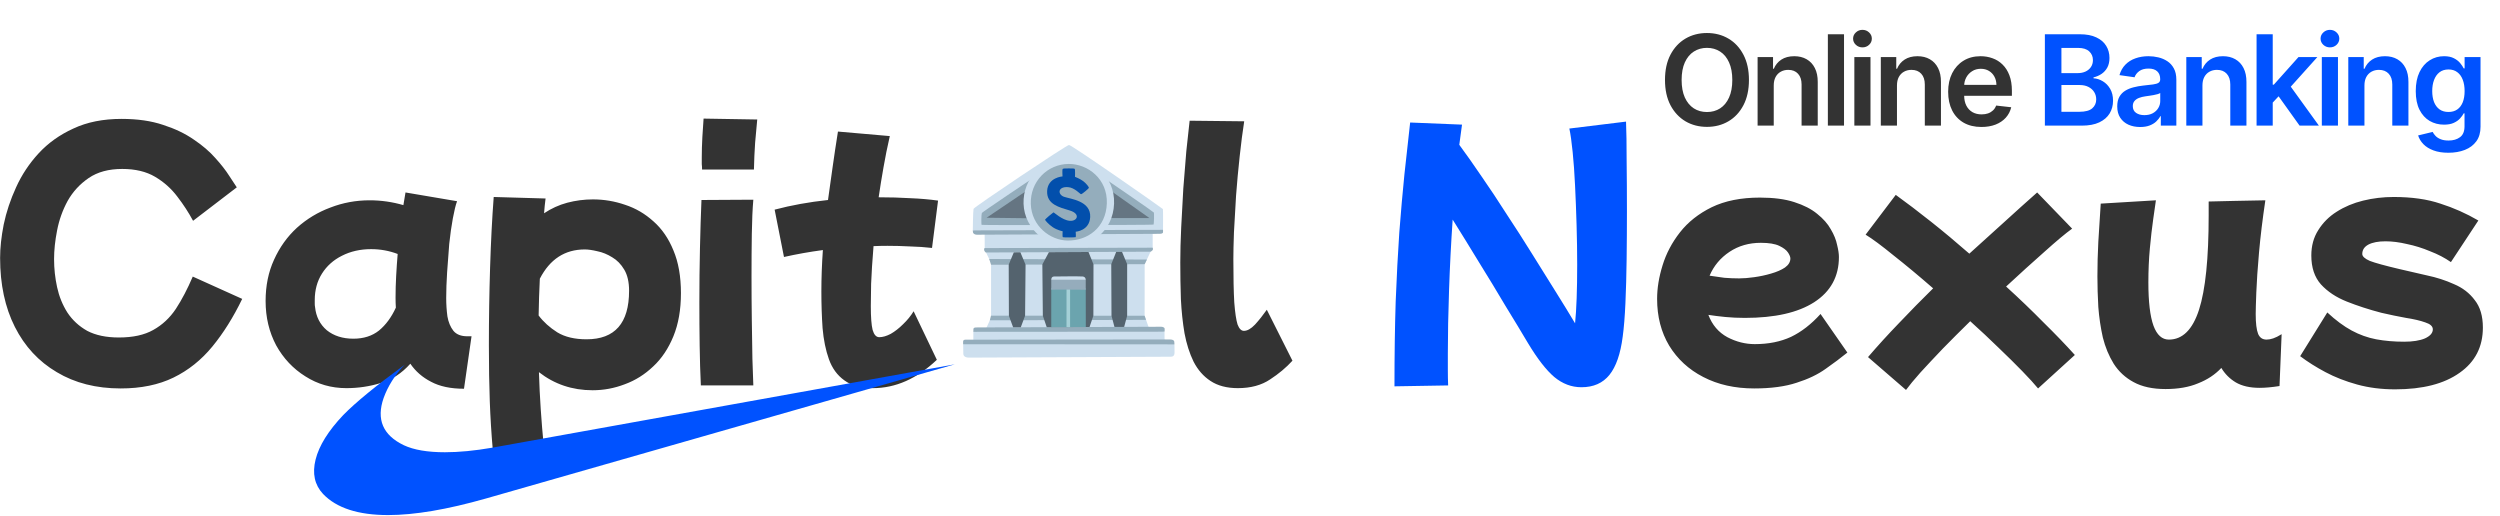
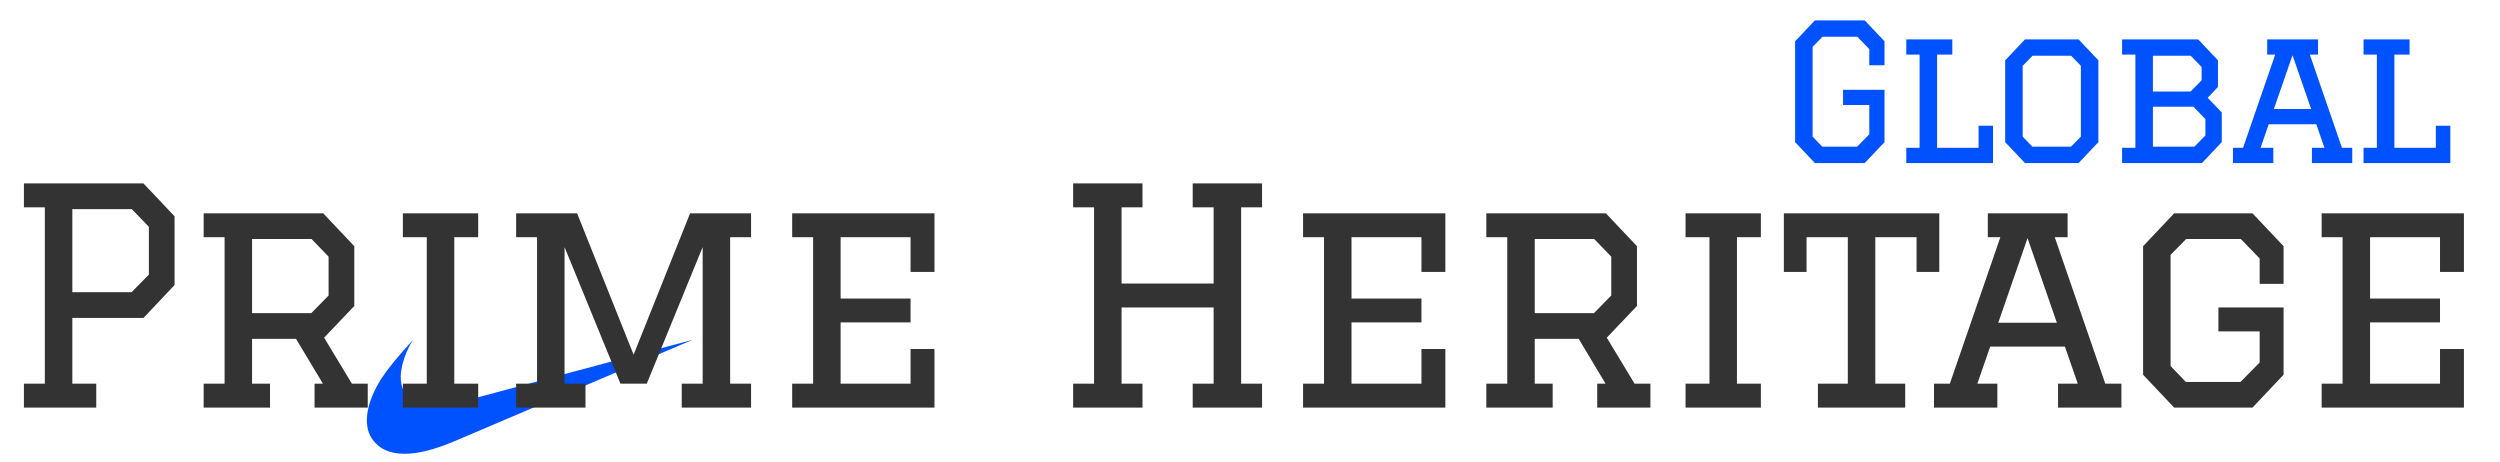
- <svg xmlns="http://www.w3.org/2000/svg" width="199" height="41" viewBox="0 0 199 41" fill="none">
-   <g clipPath="url(#clip0_812_2567)">
-     <path d="M9.608 30.92C7.656 30.92 5.96 30.488 4.52 29.624C3.08 28.776 1.968 27.576 1.184 26.024C0.4 24.472 0.008 22.64 0.008 20.528C0.008 19.728 0.104 18.84 0.296 17.864C0.504 16.872 0.832 15.888 1.28 14.912C1.728 13.92 2.328 13.016 3.08 12.2C3.832 11.384 4.752 10.728 5.84 10.232C6.928 9.72 8.208 9.464 9.68 9.464C10.944 9.464 12.048 9.624 12.992 9.944C13.936 10.248 14.752 10.64 15.44 11.12C16.128 11.584 16.696 12.072 17.144 12.584C17.608 13.096 17.976 13.568 18.248 14C18.52 14.416 18.72 14.72 18.848 14.912L15.368 17.576C15.016 16.92 14.6 16.28 14.12 15.656C13.64 15.016 13.048 14.488 12.344 14.072C11.64 13.656 10.768 13.448 9.728 13.448C8.656 13.448 7.768 13.688 7.064 14.168C6.36 14.648 5.8 15.256 5.384 15.992C4.984 16.728 4.704 17.512 4.544 18.344C4.384 19.16 4.304 19.92 4.304 20.624C4.304 21.376 4.384 22.12 4.544 22.856C4.704 23.592 4.976 24.264 5.36 24.872C5.76 25.48 6.288 25.968 6.944 26.336C7.616 26.688 8.456 26.864 9.464 26.864C10.584 26.864 11.496 26.664 12.2 26.264C12.92 25.864 13.52 25.304 14 24.584C14.48 23.848 14.928 22.992 15.344 22.016L19.28 23.792C18.576 25.248 17.784 26.512 16.904 27.584C16.024 28.656 14.992 29.48 13.808 30.056C12.624 30.632 11.224 30.92 9.608 30.92ZM27.574 30.896C26.374 30.896 25.286 30.584 24.31 29.96C23.334 29.352 22.558 28.528 21.982 27.488C21.422 26.432 21.142 25.256 21.142 23.96C21.142 22.744 21.366 21.648 21.814 20.672C22.262 19.68 22.87 18.832 23.638 18.128C24.422 17.424 25.31 16.888 26.302 16.52C27.294 16.136 28.334 15.944 29.422 15.944C30.334 15.944 31.23 16.072 32.11 16.328C32.174 15.992 32.23 15.656 32.278 15.32L36.382 16.016C36.27 16.32 36.158 16.776 36.046 17.384C35.934 17.992 35.838 18.672 35.758 19.424C35.694 20.176 35.638 20.928 35.59 21.68C35.542 22.432 35.518 23.112 35.518 23.72C35.518 24.216 35.55 24.704 35.614 25.184C35.694 25.648 35.854 26.032 36.094 26.336C36.334 26.624 36.702 26.768 37.198 26.768H37.534L36.934 30.944C35.878 30.944 35.006 30.76 34.318 30.392C33.63 30.04 33.078 29.56 32.662 28.952C31.974 29.72 31.19 30.232 30.31 30.488C29.43 30.76 28.518 30.896 27.574 30.896ZM25.078 24.44C25.158 25.208 25.47 25.824 26.014 26.288C26.574 26.736 27.278 26.96 28.126 26.96C28.942 26.96 29.622 26.744 30.166 26.312C30.71 25.864 31.158 25.256 31.51 24.488C31.494 24.232 31.486 23.968 31.486 23.696C31.486 23.136 31.502 22.56 31.534 21.968C31.566 21.376 31.606 20.792 31.654 20.216C30.982 19.96 30.278 19.832 29.542 19.832C28.678 19.832 27.902 20.008 27.214 20.36C26.542 20.696 26.014 21.168 25.63 21.776C25.246 22.384 25.054 23.088 25.054 23.888C25.054 23.984 25.054 24.08 25.054 24.176C25.054 24.272 25.062 24.36 25.078 24.44ZM39.227 35.816C39.115 34.536 39.035 33.248 38.987 31.952C38.939 30.656 38.915 29.16 38.915 27.464C38.915 25.4 38.947 23.344 39.011 21.296C39.075 19.248 39.171 17.376 39.299 15.68L43.427 15.8C43.379 16.168 43.339 16.56 43.307 16.976C43.883 16.592 44.499 16.312 45.155 16.136C45.827 15.96 46.507 15.872 47.195 15.872C48.075 15.872 48.931 16.016 49.763 16.304C50.595 16.576 51.347 17.016 52.019 17.624C52.691 18.216 53.219 18.984 53.603 19.928C54.003 20.872 54.203 22.008 54.203 23.336C54.203 24.648 54.003 25.792 53.603 26.768C53.203 27.744 52.667 28.544 51.995 29.168C51.323 29.808 50.571 30.28 49.739 30.584C48.907 30.904 48.051 31.064 47.171 31.064C45.555 31.064 44.131 30.584 42.899 29.624C42.931 30.648 42.979 31.632 43.043 32.576C43.107 33.536 43.187 34.512 43.283 35.504L39.227 35.816ZM46.547 19.856C44.963 19.856 43.771 20.632 42.971 22.184C42.923 23.144 42.891 24.12 42.875 25.112C43.259 25.624 43.755 26.072 44.363 26.456C44.971 26.824 45.747 27.008 46.691 27.008C48.947 27.008 50.075 25.72 50.075 23.144C50.075 22.456 49.947 21.896 49.691 21.464C49.435 21.032 49.115 20.704 48.731 20.48C48.347 20.24 47.955 20.08 47.555 20C47.155 19.904 46.819 19.856 46.547 19.856ZM55.885 13.496C55.885 13.352 55.877 13.208 55.861 13.064C55.861 12.904 55.861 12.728 55.861 12.536C55.861 12.024 55.877 11.48 55.908 10.904C55.941 10.328 55.972 9.84 56.005 9.44L60.276 9.512C60.228 10.056 60.172 10.672 60.108 11.36C60.06 12.048 60.029 12.76 60.013 13.496H55.885ZM55.788 30.68C55.74 29.688 55.709 28.632 55.693 27.512C55.676 26.376 55.669 25.24 55.669 24.104C55.669 22.616 55.684 21.168 55.717 19.76C55.748 18.352 55.788 17.072 55.837 15.92L59.965 15.896C59.901 16.632 59.861 17.544 59.844 18.632C59.828 19.704 59.821 20.832 59.821 22.016C59.821 23.184 59.828 24.336 59.844 25.472C59.861 26.608 59.877 27.64 59.892 28.568C59.925 29.48 59.949 30.184 59.965 30.68H55.788ZM69.485 30.896C68.525 30.896 67.765 30.688 67.205 30.272C66.645 29.872 66.237 29.312 65.981 28.592C65.725 27.872 65.557 27.048 65.477 26.12C65.413 25.192 65.381 24.216 65.381 23.192C65.381 22.136 65.421 21.04 65.501 19.904C64.429 20.048 63.397 20.232 62.405 20.456L61.661 16.688C62.989 16.336 64.405 16.08 65.909 15.92C66.021 15.104 66.141 14.248 66.269 13.352C66.397 12.44 66.541 11.48 66.701 10.472L70.829 10.832C70.637 11.664 70.469 12.496 70.325 13.328C70.181 14.144 70.053 14.936 69.941 15.704C70.837 15.704 71.677 15.728 72.461 15.776C73.261 15.808 73.997 15.872 74.669 15.968L74.189 19.736C73.629 19.672 73.045 19.632 72.437 19.616C71.845 19.584 71.245 19.568 70.637 19.568C70.269 19.568 69.901 19.576 69.533 19.592C69.437 20.76 69.373 21.76 69.341 22.592C69.325 23.424 69.317 24.016 69.317 24.368C69.317 25.248 69.365 25.88 69.461 26.264C69.573 26.648 69.749 26.84 69.989 26.84C70.261 26.84 70.565 26.752 70.901 26.576C71.237 26.384 71.565 26.128 71.885 25.808C72.221 25.488 72.501 25.144 72.725 24.776L74.573 28.64C72.989 30.144 71.293 30.896 69.485 30.896ZM98.535 30.896C97.655 30.896 96.927 30.704 96.351 30.32C95.791 29.952 95.343 29.44 95.007 28.784C94.687 28.128 94.447 27.376 94.287 26.528C94.143 25.68 94.047 24.776 93.999 23.816C93.967 22.84 93.951 21.864 93.951 20.888C93.951 20.04 93.975 19.112 94.023 18.104C94.071 17.08 94.127 16.048 94.191 15.008C94.271 13.952 94.351 12.96 94.431 12.032C94.527 11.104 94.615 10.296 94.695 9.608L99.039 9.656C98.911 10.472 98.791 11.4 98.679 12.44C98.567 13.464 98.471 14.504 98.391 15.56C98.327 16.616 98.271 17.592 98.223 18.488C98.191 19.384 98.175 20.096 98.175 20.624C98.175 22.08 98.199 23.224 98.247 24.056C98.311 24.888 98.399 25.48 98.511 25.832C98.639 26.168 98.807 26.336 99.015 26.336C99.287 26.336 99.583 26.168 99.903 25.832C100.223 25.48 100.535 25.088 100.839 24.656L102.879 28.712C102.383 29.256 101.791 29.752 101.103 30.2C100.415 30.664 99.559 30.896 98.535 30.896ZM139.634 30.92C138.098 30.92 136.746 30.616 135.578 30.008C134.426 29.416 133.522 28.584 132.866 27.512C132.226 26.44 131.906 25.2 131.906 23.792C131.906 22.944 132.05 22.056 132.338 21.128C132.626 20.184 133.09 19.304 133.73 18.488C134.37 17.672 135.21 17.008 136.25 16.496C137.306 15.984 138.586 15.728 140.09 15.728C141.178 15.728 142.09 15.848 142.826 16.088C143.578 16.328 144.186 16.64 144.65 17.024C145.13 17.408 145.49 17.816 145.73 18.248C145.986 18.68 146.154 19.096 146.234 19.496C146.33 19.88 146.378 20.2 146.378 20.456C146.378 22.008 145.722 23.208 144.41 24.056C143.114 24.888 141.274 25.304 138.89 25.304C138.346 25.304 137.826 25.28 137.33 25.232C136.85 25.184 136.402 25.128 135.986 25.064C136.29 25.864 136.794 26.456 137.498 26.84C138.202 27.208 138.93 27.392 139.682 27.392C140.77 27.392 141.73 27.2 142.562 26.816C143.394 26.416 144.178 25.808 144.914 24.992L147.05 28.064C146.538 28.48 145.962 28.912 145.322 29.36C144.698 29.808 143.93 30.176 143.018 30.464C142.106 30.768 140.978 30.92 139.634 30.92ZM140.162 19.328C139.218 19.328 138.386 19.568 137.666 20.048C136.946 20.528 136.418 21.16 136.082 21.944C136.482 22.008 136.874 22.064 137.258 22.112C137.658 22.144 138.05 22.16 138.434 22.16C138.786 22.16 139.186 22.128 139.634 22.064C140.098 22 140.546 21.904 140.978 21.776C141.426 21.648 141.794 21.488 142.082 21.296C142.37 21.088 142.514 20.848 142.514 20.576C142.514 20.448 142.45 20.288 142.322 20.096C142.194 19.904 141.962 19.728 141.626 19.568C141.29 19.408 140.802 19.328 140.162 19.328ZM151.718 31.04L148.694 28.424C149.462 27.528 150.286 26.624 151.166 25.712C152.046 24.784 152.95 23.864 153.878 22.952C152.758 21.976 151.71 21.104 150.734 20.336C149.774 19.552 149.03 19 148.502 18.68L150.902 15.512C151.766 16.136 152.702 16.848 153.71 17.648C154.718 18.448 155.734 19.296 156.758 20.192C157.702 19.328 158.63 18.488 159.542 17.672C160.454 16.84 161.326 16.056 162.158 15.32L164.942 18.2C164.43 18.568 163.702 19.176 162.758 20.024C161.814 20.856 160.79 21.784 159.686 22.808C160.742 23.768 161.734 24.72 162.662 25.664C163.606 26.592 164.438 27.456 165.158 28.256L162.23 30.92C161.942 30.568 161.526 30.112 160.982 29.552C160.438 28.992 159.806 28.368 159.086 27.68C158.382 26.992 157.63 26.288 156.83 25.568C156.062 26.32 155.334 27.048 154.646 27.752C153.974 28.456 153.382 29.088 152.87 29.648C152.358 30.224 151.974 30.688 151.718 31.04ZM172.378 30.968C171.354 30.968 170.506 30.784 169.834 30.416C169.178 30.064 168.65 29.576 168.25 28.952C167.866 28.328 167.578 27.632 167.386 26.864C167.21 26.08 167.09 25.272 167.026 24.44C166.978 23.592 166.954 22.776 166.954 21.992C166.954 21.096 166.978 20.184 167.026 19.256C167.09 18.328 167.154 17.312 167.218 16.208L171.61 15.944C171.562 16.28 171.49 16.784 171.394 17.456C171.298 18.128 171.21 18.896 171.13 19.76C171.05 20.624 171.01 21.528 171.01 22.472C171.01 24.024 171.146 25.176 171.418 25.928C171.69 26.664 172.098 27.032 172.642 27.032C173.73 27.032 174.53 26.24 175.042 24.656C175.554 23.072 175.81 20.568 175.81 17.144V16.04L177.85 15.992L180.322 15.944C180.098 17.448 179.93 18.832 179.818 20.096C179.706 21.36 179.634 22.424 179.602 23.288C179.57 24.136 179.554 24.704 179.554 24.992C179.554 25.728 179.618 26.256 179.746 26.576C179.874 26.88 180.098 27.032 180.418 27.032C180.578 27.032 180.754 27 180.946 26.936C181.138 26.872 181.362 26.76 181.618 26.6L181.45 30.728C180.842 30.824 180.314 30.872 179.866 30.872C179.098 30.872 178.466 30.728 177.97 30.44C177.49 30.152 177.106 29.768 176.818 29.288C176.322 29.816 175.706 30.224 174.97 30.512C174.25 30.816 173.386 30.968 172.378 30.968ZM190.653 30.992C189.565 30.992 188.557 30.864 187.629 30.608C186.701 30.352 185.861 30.024 185.109 29.624C184.357 29.224 183.685 28.8 183.093 28.352L185.253 24.872C185.925 25.496 186.573 25.976 187.197 26.312C187.821 26.648 188.469 26.88 189.141 27.008C189.829 27.136 190.573 27.2 191.373 27.2C192.061 27.2 192.613 27.112 193.029 26.936C193.445 26.744 193.653 26.504 193.653 26.216C193.653 25.976 193.453 25.792 193.053 25.664C192.653 25.52 192.141 25.4 191.517 25.304C190.893 25.192 190.237 25.056 189.549 24.896C188.573 24.64 187.661 24.344 186.813 24.008C185.965 23.672 185.277 23.216 184.749 22.64C184.237 22.064 183.981 21.296 183.981 20.336C183.981 19.568 184.165 18.896 184.533 18.32C184.901 17.728 185.389 17.24 185.997 16.856C186.621 16.456 187.325 16.16 188.109 15.968C188.893 15.776 189.701 15.68 190.533 15.68C191.973 15.68 193.213 15.856 194.253 16.208C195.309 16.544 196.317 16.992 197.277 17.552L195.093 20.864C194.613 20.528 194.061 20.24 193.437 20C192.829 19.744 192.213 19.552 191.589 19.424C190.981 19.28 190.413 19.208 189.885 19.208C189.309 19.208 188.853 19.296 188.517 19.472C188.197 19.648 188.037 19.896 188.037 20.216C188.037 20.408 188.237 20.592 188.637 20.768C189.053 20.928 189.837 21.144 190.989 21.416C191.677 21.576 192.405 21.744 193.173 21.92C193.941 22.08 194.661 22.312 195.333 22.616C196.021 22.904 196.573 23.328 196.989 23.888C197.421 24.432 197.637 25.16 197.637 26.072C197.637 27.608 197.021 28.808 195.789 29.672C194.557 30.552 192.845 30.992 190.653 30.992Z" fill="#333333" />
-     <path d="M111 30.752C111 28.256 111.032 26.008 111.096 24.008C111.176 21.992 111.272 20.16 111.384 18.512C111.512 16.848 111.648 15.304 111.792 13.88C111.952 12.44 112.104 11.064 112.248 9.752L116.376 9.92C116.312 10.416 116.24 10.952 116.16 11.528C116.704 12.264 117.296 13.104 117.936 14.048C118.592 14.992 119.256 15.992 119.928 17.048C120.616 18.088 121.288 19.136 121.944 20.192C122.6 21.232 123.224 22.232 123.816 23.192C124.408 24.136 124.928 24.984 125.376 25.736C125.488 24.632 125.544 23.08 125.544 21.08C125.544 20.056 125.528 19 125.496 17.912C125.464 16.824 125.424 15.784 125.376 14.792C125.328 13.784 125.264 12.888 125.184 12.104C125.104 11.304 125.016 10.68 124.92 10.232L129.432 9.68C129.464 10.464 129.48 11.496 129.48 12.776C129.496 14.04 129.504 15.384 129.504 16.808C129.504 18.072 129.496 19.344 129.48 20.624C129.464 21.888 129.432 23.056 129.384 24.128C129.336 25.2 129.264 26.088 129.168 26.792C128.992 28.168 128.64 29.184 128.112 29.84C127.584 30.496 126.84 30.824 125.88 30.824C125.096 30.824 124.376 30.552 123.72 30.008C123.08 29.464 122.384 28.568 121.632 27.32C121.12 26.456 120.52 25.464 119.832 24.344C119.16 23.208 118.456 22.048 117.72 20.864C117 19.68 116.304 18.552 115.632 17.48C115.504 19.352 115.408 21.224 115.344 23.096C115.28 24.952 115.248 26.632 115.248 28.136C115.248 28.616 115.248 29.064 115.248 29.48C115.248 29.912 115.256 30.312 115.272 30.68L111 30.752Z" fill="#0052FF" />
-     <path d="M76 29L38.689 39.679C35.595 40.559 32.996 41 30.894 41C28.514 41 26.787 40.44 25.716 39.319C25.042 38.599 24.845 37.686 25.121 36.579C25.397 35.472 26.132 34.294 27.322 33.039C28.315 32.025 29.94 30.693 32.203 29.04C31.436 29.852 30.873 30.744 30.537 31.68C29.942 33.387 30.478 34.639 32.144 35.439C32.937 35.812 34.027 35.999 35.416 35.999C36.526 35.999 37.775 35.879 39.165 35.639L76 29Z" fill="#0052FF" />
-     <g clipPath="url(#clip1_812_2567)">
-       <path d="M85.091 11.54C84.857 11.568 77.537 16.476 77.495 16.625C77.453 16.776 77.436 18.339 77.436 18.339L78.379 18.639L78.384 19.882L78.888 20.916V25.285L78.512 26.108L77.478 26.413V27.152L76.668 27.398C76.668 27.398 76.679 28.033 76.679 28.138C76.679 28.244 76.714 28.467 77.138 28.467C77.561 28.467 93.01 28.395 93.166 28.395C93.322 28.395 93.484 28.364 93.492 28.085C93.501 27.805 93.484 27.41 93.484 27.41L92.699 27.021L92.696 26.401L91.419 26.008L91.112 25.136L91.116 21.028L91.605 19.996L91.753 19.716V18.605L92.576 18.294C92.576 18.294 92.591 16.687 92.567 16.641C92.546 16.596 85.285 11.518 85.091 11.54Z" fill="#CDDFEE" />
-       <path d="M78.155 16.951C78.111 17.06 78.1 17.858 78.139 17.898C78.179 17.937 91.772 17.916 91.818 17.878C91.865 17.84 91.872 16.972 91.849 16.919C91.827 16.866 87.995 14.248 87.995 14.248L82.07 14.278C82.069 14.278 78.18 16.887 78.155 16.951ZM76.666 27.401C76.653 27.37 76.666 27.224 76.666 27.165C76.666 27.106 76.722 27.038 76.849 27.038C76.975 27.038 93.04 27.016 93.119 27.019C93.317 27.026 93.451 27.068 93.471 27.195C93.49 27.321 93.483 27.412 93.483 27.412L76.666 27.401ZM92.696 26.403L77.477 26.414C77.477 26.414 77.483 26.258 77.483 26.204C77.483 26.151 77.511 26.064 77.692 26.064C77.874 26.064 92.306 26.009 92.43 26.009C92.554 26.009 92.689 26.067 92.706 26.152C92.722 26.238 92.696 26.403 92.696 26.403ZM91.223 25.461L91.111 25.131L78.883 25.129L78.792 25.496L91.223 25.461ZM78.743 20.616L91.295 20.66L91.115 21.028L78.888 21.075L78.743 20.616ZM78.469 20.099C78.469 20.099 78.358 20.018 78.339 19.913C78.321 19.807 78.37 19.746 78.37 19.746L91.752 19.716C91.752 19.716 91.803 19.82 91.759 19.893C91.716 19.968 91.592 20.035 91.592 20.035L78.469 20.099ZM77.434 18.339L92.575 18.294C92.575 18.294 92.585 18.439 92.575 18.5C92.566 18.56 92.487 18.613 92.286 18.613H92.085C92.085 18.613 77.912 18.684 77.754 18.684C77.597 18.684 77.484 18.597 77.457 18.526C77.442 18.48 77.434 18.339 77.434 18.339Z" fill="#94ADBC" />
-       <path d="M78.531 17.332L81.716 15.182L81.93 17.374L78.531 17.332ZM88.31 15.11L91.5 17.36H88.225L88.31 15.11Z" fill="#657582" />
-       <path d="M80.699 20.089L81.224 20.087L81.635 21.073L81.597 25.131L81.255 26.051L80.644 26.052L80.308 25.137L80.293 21.064L80.699 20.089ZM83.492 20.075L82.971 21.05L83.01 25.131L83.319 26.044L86.727 26.03L87.033 25.131L87.042 21.042L86.644 20.059L83.492 20.075ZM88.85 20.049L89.313 20.046L89.722 21.032L89.721 25.133L89.483 26.021L88.711 26.023L88.475 25.133L88.456 21.036L88.85 20.049Z" fill="#54636E" />
-       <path d="M83.68 26.043V22.914L86.425 22.941L86.43 26.034L83.68 26.043Z" fill="#6BA4AE" />
-       <path d="M84.896 22.772L84.894 26.038L85.179 26.037V22.82L84.896 22.772Z" fill="#A5D0D7" />
-       <path d="M83.68 23.063V22.278H86.425V23.063C86.425 23.063 83.704 23.039 83.68 23.063Z" fill="#95ACBC" />
-       <path d="M83.68 22.278H86.425C86.425 22.278 86.436 22.033 86.182 22.009C85.927 21.985 84.057 22.005 83.899 22.009C83.664 22.017 83.68 22.278 83.68 22.278Z" fill="#CCDEED" />
-       <path d="M85.056 12.562C83.019 12.575 81.406 14.187 81.475 16.224C81.544 18.262 83.413 19.695 85.056 19.682C86.782 19.669 88.599 18.435 88.68 16.213C88.763 13.992 86.893 12.55 85.056 12.562Z" fill="#CDDFEE" />
-       <path d="M85.066 13.05C83.36 13.062 81.995 14.461 82.052 16.235C82.109 18.01 83.611 19.135 84.987 19.148C86.575 19.162 88.036 18.124 88.104 16.191C88.171 14.257 86.603 13.04 85.066 13.05Z" fill="#94ADBC" />
-       <path d="M84.577 14.042C84.577 14.042 84.546 13.499 84.584 13.452C84.622 13.406 84.777 13.406 85.076 13.406C85.377 13.406 85.5 13.406 85.546 13.444C85.593 13.482 85.569 14.075 85.569 14.075C85.569 14.075 85.977 14.229 86.231 14.425C86.501 14.634 86.694 14.911 86.678 14.957C86.663 15.004 86.124 15.473 86.047 15.458C85.969 15.442 85.531 14.929 85.008 14.895C84.177 14.842 84.183 15.489 84.7 15.666C85.216 15.843 86.843 15.984 86.779 17.279C86.726 18.369 85.625 18.446 85.625 18.446C85.625 18.446 85.656 18.854 85.625 18.878C85.594 18.902 84.624 18.916 84.593 18.871C84.562 18.826 84.586 18.408 84.586 18.408C84.586 18.408 84.154 18.324 83.8 18.085C83.445 17.846 83.191 17.53 83.184 17.491C83.177 17.453 83.808 16.922 83.853 16.906C83.898 16.891 84.541 17.523 85.147 17.576C85.763 17.629 86.024 17.021 85.169 16.76C84.314 16.498 83.306 16.275 83.352 15.205C83.399 14.118 84.577 14.042 84.577 14.042Z" fill="#024FAC" />
-     </g>
-   </g>
-   <path d="M139.216 6.364C139.216 7.147 139.069 7.818 138.776 8.377C138.484 8.933 138.087 9.36 137.582 9.656C137.08 9.951 136.511 10.099 135.874 10.099C135.237 10.099 134.667 9.951 134.163 9.656C133.661 9.357 133.263 8.93 132.969 8.374C132.678 7.815 132.533 7.145 132.533 6.364C132.533 5.58 132.678 4.91 132.969 4.354C133.263 3.795 133.661 3.368 134.163 3.072C134.667 2.776 135.237 2.628 135.874 2.628C136.511 2.628 137.08 2.776 137.582 3.072C138.087 3.368 138.484 3.795 138.776 4.354C139.069 4.91 139.216 5.58 139.216 6.364ZM137.891 6.364C137.891 5.812 137.805 5.347 137.632 4.968C137.462 4.587 137.225 4.299 136.922 4.105C136.619 3.909 136.27 3.81 135.874 3.81C135.479 3.81 135.13 3.909 134.827 4.105C134.524 4.299 134.286 4.587 134.113 4.968C133.942 5.347 133.857 5.812 133.857 6.364C133.857 6.915 133.942 7.382 134.113 7.763C134.286 8.142 134.524 8.429 134.827 8.626C135.13 8.82 135.479 8.917 135.874 8.917C136.27 8.917 136.619 8.82 136.922 8.626C137.225 8.429 137.462 8.142 137.632 7.763C137.805 7.382 137.891 6.915 137.891 6.364ZM141.19 6.804V10H139.905V4.545H141.133V5.472H141.197C141.323 5.167 141.523 4.924 141.797 4.744C142.074 4.564 142.416 4.474 142.824 4.474C143.2 4.474 143.528 4.555 143.807 4.716C144.089 4.877 144.307 5.11 144.461 5.415C144.617 5.721 144.694 6.091 144.692 6.527V10H143.406V6.726C143.406 6.361 143.311 6.076 143.122 5.87C142.935 5.664 142.676 5.561 142.344 5.561C142.119 5.561 141.919 5.611 141.744 5.71C141.571 5.807 141.435 5.948 141.336 6.133C141.239 6.317 141.19 6.541 141.19 6.804ZM146.784 2.727V10H145.498V2.727H146.784ZM147.606 10V4.545H148.891V10H147.606ZM148.252 3.771C148.049 3.771 147.873 3.704 147.727 3.569C147.58 3.432 147.506 3.267 147.506 3.075C147.506 2.881 147.58 2.717 147.727 2.582C147.873 2.444 148.049 2.376 148.252 2.376C148.458 2.376 148.633 2.444 148.778 2.582C148.924 2.717 148.998 2.881 148.998 3.075C148.998 3.267 148.924 3.432 148.778 3.569C148.633 3.704 148.458 3.771 148.252 3.771ZM150.999 6.804V10H149.713V4.545H150.942V5.472H151.006C151.131 5.167 151.331 4.924 151.606 4.744C151.883 4.564 152.225 4.474 152.632 4.474C153.009 4.474 153.337 4.555 153.616 4.716C153.898 4.877 154.115 5.11 154.269 5.415C154.426 5.721 154.503 6.091 154.5 6.527V10H153.215V6.726C153.215 6.361 153.12 6.076 152.931 5.87C152.744 5.664 152.484 5.561 152.153 5.561C151.928 5.561 151.728 5.611 151.553 5.71C151.38 5.807 151.244 5.948 151.144 6.133C151.047 6.317 150.999 6.541 150.999 6.804ZM157.722 10.107C157.175 10.107 156.703 9.993 156.305 9.766C155.91 9.536 155.605 9.212 155.392 8.793C155.179 8.371 155.073 7.875 155.073 7.305C155.073 6.744 155.179 6.251 155.392 5.827C155.608 5.401 155.908 5.07 156.294 4.833C156.68 4.594 157.133 4.474 157.654 4.474C157.99 4.474 158.308 4.529 158.606 4.638C158.907 4.744 159.172 4.91 159.401 5.135C159.633 5.36 159.816 5.646 159.948 5.994C160.081 6.34 160.147 6.752 160.147 7.23V7.624H155.676V6.758H158.915C158.913 6.512 158.859 6.293 158.755 6.101C158.651 5.907 158.505 5.754 158.318 5.643C158.134 5.531 157.918 5.476 157.672 5.476C157.409 5.476 157.178 5.54 156.98 5.668C156.781 5.793 156.626 5.959 156.514 6.165C156.405 6.368 156.35 6.592 156.347 6.836V7.592C156.347 7.91 156.405 8.182 156.521 8.409C156.637 8.634 156.8 8.807 157.008 8.928C157.216 9.046 157.46 9.105 157.74 9.105C157.927 9.105 158.096 9.079 158.247 9.027C158.399 8.973 158.53 8.893 158.642 8.789C158.753 8.685 158.837 8.556 158.894 8.402L160.094 8.537C160.018 8.854 159.874 9.131 159.661 9.368C159.45 9.602 159.18 9.785 158.851 9.915C158.522 10.043 158.146 10.107 157.722 10.107Z" fill="#333333" />
-   <path d="M162.772 10V2.727H165.556C166.082 2.727 166.518 2.81 166.866 2.976C167.217 3.139 167.478 3.363 167.651 3.647C167.826 3.931 167.914 4.253 167.914 4.613C167.914 4.909 167.857 5.162 167.744 5.373C167.63 5.581 167.477 5.75 167.286 5.881C167.094 6.011 166.879 6.104 166.643 6.161V6.232C166.901 6.246 167.148 6.326 167.385 6.47C167.624 6.612 167.819 6.813 167.971 7.074C168.122 7.334 168.198 7.649 168.198 8.018C168.198 8.395 168.107 8.733 167.925 9.034C167.742 9.332 167.468 9.568 167.101 9.741C166.734 9.914 166.272 10 165.716 10H162.772ZM164.089 8.899H165.506C165.985 8.899 166.329 8.808 166.54 8.626C166.753 8.441 166.859 8.204 166.859 7.915C166.859 7.7 166.806 7.506 166.7 7.333C166.593 7.158 166.442 7.021 166.245 6.921C166.049 6.819 165.814 6.768 165.542 6.768H164.089V8.899ZM164.089 5.82H165.393C165.62 5.82 165.825 5.779 166.007 5.696C166.189 5.611 166.333 5.491 166.437 5.337C166.543 5.181 166.597 4.996 166.597 4.783C166.597 4.502 166.497 4.27 166.298 4.087C166.102 3.905 165.809 3.814 165.421 3.814H164.089V5.82ZM170.357 10.11C170.011 10.11 169.7 10.049 169.423 9.925C169.148 9.8 168.931 9.615 168.77 9.371C168.611 9.128 168.532 8.827 168.532 8.469C168.532 8.162 168.589 7.907 168.702 7.706C168.816 7.505 168.971 7.344 169.167 7.223C169.364 7.102 169.585 7.011 169.831 6.95C170.08 6.886 170.337 6.839 170.602 6.811C170.922 6.778 171.181 6.748 171.38 6.722C171.579 6.694 171.723 6.651 171.813 6.594C171.905 6.535 171.952 6.444 171.952 6.321V6.3C171.952 6.032 171.872 5.825 171.714 5.678C171.555 5.531 171.327 5.458 171.028 5.458C170.713 5.458 170.464 5.527 170.279 5.664C170.097 5.801 169.974 5.964 169.91 6.151L168.709 5.98C168.804 5.649 168.96 5.372 169.178 5.149C169.396 4.924 169.662 4.756 169.977 4.645C170.292 4.531 170.64 4.474 171.021 4.474C171.284 4.474 171.546 4.505 171.806 4.567C172.066 4.628 172.304 4.73 172.52 4.872C172.735 5.012 172.908 5.202 173.038 5.444C173.171 5.685 173.237 5.987 173.237 6.349V10H172.001V9.251H171.959C171.881 9.402 171.77 9.544 171.628 9.677C171.489 9.807 171.312 9.912 171.099 9.993C170.889 10.071 170.641 10.11 170.357 10.11ZM170.691 9.165C170.949 9.165 171.173 9.115 171.362 9.013C171.551 8.909 171.697 8.771 171.799 8.601C171.903 8.43 171.955 8.245 171.955 8.043V7.401C171.915 7.434 171.846 7.464 171.749 7.493C171.654 7.521 171.548 7.546 171.43 7.567C171.311 7.589 171.194 7.608 171.078 7.624C170.962 7.641 170.861 7.655 170.776 7.667C170.584 7.693 170.413 7.736 170.261 7.795C170.11 7.854 169.99 7.937 169.903 8.043C169.815 8.147 169.771 8.282 169.771 8.448C169.771 8.685 169.858 8.864 170.03 8.984C170.203 9.105 170.423 9.165 170.691 9.165ZM175.315 6.804V10H174.03V4.545H175.258V5.472H175.322C175.448 5.167 175.648 4.924 175.922 4.744C176.199 4.564 176.541 4.474 176.949 4.474C177.325 4.474 177.653 4.555 177.932 4.716C178.214 4.877 178.432 5.11 178.586 5.415C178.742 5.721 178.819 6.091 178.817 6.527V10H177.531V6.726C177.531 6.361 177.436 6.076 177.247 5.87C177.06 5.664 176.801 5.561 176.469 5.561C176.244 5.561 176.044 5.611 175.869 5.71C175.696 5.807 175.56 5.948 175.461 6.133C175.364 6.317 175.315 6.541 175.315 6.804ZM180.795 8.288L180.792 6.737H180.998L182.958 4.545H184.46L182.049 7.23H181.782L180.795 8.288ZM179.623 10V2.727H180.909V10H179.623ZM183.047 10L181.271 7.518L182.138 6.612L184.584 10H183.047ZM184.817 10V4.545H186.102V10H184.817ZM185.463 3.771C185.259 3.771 185.084 3.704 184.938 3.569C184.791 3.432 184.717 3.267 184.717 3.075C184.717 2.881 184.791 2.717 184.938 2.582C185.084 2.444 185.259 2.376 185.463 2.376C185.669 2.376 185.844 2.444 185.989 2.582C186.135 2.717 186.209 2.881 186.209 3.075C186.209 3.267 186.135 3.432 185.989 3.569C185.844 3.704 185.669 3.771 185.463 3.771ZM188.21 6.804V10H186.924V4.545H188.153V5.472H188.217C188.342 5.167 188.542 4.924 188.817 4.744C189.094 4.564 189.436 4.474 189.843 4.474C190.22 4.474 190.548 4.555 190.827 4.716C191.109 4.877 191.326 5.11 191.48 5.415C191.637 5.721 191.713 6.091 191.711 6.527V10H190.426V6.726C190.426 6.361 190.331 6.076 190.142 5.87C189.954 5.664 189.695 5.561 189.364 5.561C189.139 5.561 188.939 5.611 188.764 5.71C188.591 5.807 188.455 5.948 188.355 6.133C188.258 6.317 188.21 6.541 188.21 6.804ZM194.89 12.159C194.428 12.159 194.032 12.096 193.7 11.971C193.369 11.848 193.103 11.682 192.901 11.474C192.7 11.265 192.561 11.035 192.482 10.781L193.64 10.501C193.692 10.607 193.768 10.713 193.867 10.817C193.967 10.923 194.101 11.011 194.269 11.079C194.439 11.151 194.653 11.186 194.911 11.186C195.276 11.186 195.578 11.097 195.817 10.92C196.056 10.745 196.176 10.456 196.176 10.053V9.02H196.112C196.045 9.152 195.948 9.289 195.82 9.428C195.695 9.568 195.528 9.685 195.32 9.78C195.114 9.875 194.855 9.922 194.542 9.922C194.123 9.922 193.743 9.824 193.402 9.627C193.064 9.428 192.794 9.132 192.593 8.739C192.394 8.344 192.294 7.849 192.294 7.255C192.294 6.656 192.394 6.151 192.593 5.739C192.794 5.324 193.065 5.011 193.406 4.798C193.747 4.582 194.127 4.474 194.546 4.474C194.865 4.474 195.128 4.529 195.334 4.638C195.542 4.744 195.708 4.873 195.831 5.025C195.954 5.174 196.048 5.315 196.112 5.447H196.183V4.545H197.45V10.089C197.45 10.555 197.339 10.941 197.117 11.246C196.894 11.552 196.59 11.78 196.204 11.932C195.818 12.083 195.38 12.159 194.89 12.159ZM194.901 8.913C195.173 8.913 195.405 8.847 195.597 8.714C195.789 8.582 195.934 8.391 196.034 8.143C196.133 7.894 196.183 7.596 196.183 7.248C196.183 6.905 196.133 6.604 196.034 6.346C195.936 6.088 195.792 5.888 195.6 5.746C195.411 5.601 195.178 5.529 194.901 5.529C194.614 5.529 194.375 5.604 194.183 5.753C193.992 5.902 193.847 6.107 193.75 6.367C193.653 6.625 193.605 6.919 193.605 7.248C193.605 7.582 193.653 7.874 193.75 8.125C193.85 8.374 193.995 8.568 194.187 8.707C194.381 8.845 194.619 8.913 194.901 8.913Z" fill="#0052FF" />
-   <defs>
-     <clipPath id="clip0_812_2567">
-       <rect width="198" height="32" fill="#333333" transform="translate(0 9)" />
-     </clipPath>
-     <clipPath id="clip1_812_2567">
-       <rect width="18" height="18" fill="#333333" transform="translate(76 11)" />
-     </clipPath>
-   </defs>
+ <svg xmlns="http://www.w3.org/2000/svg" width="184" height="34" viewBox="0 0 184 34" fill="none">
+   <path d="M51 25L33.442 32.476C31.986 33.093 30.763 33.401 29.774 33.401C28.654 33.401 27.841 33.009 27.337 32.224C27.02 31.72 26.927 31.081 27.057 30.306C27.187 29.531 27.533 28.705 28.093 27.828C28.559 27.118 29.325 26.185 30.39 25.028C30.028 25.596 29.763 26.221 29.606 26.876C29.326 28.071 29.578 28.948 30.362 29.508C30.735 29.769 31.248 29.9 31.902 29.9C32.424 29.9 33.012 29.816 33.666 29.648L51 25Z" fill="#0052FF" />
+   <path d="M1.76 13.5H10.56L12.848 15.92V20.98L10.56 23.4H5.324V28.24H7.084V30H1.76V28.24H3.3V15.26H1.76V13.5ZM9.68 21.508L10.956 20.21V16.69L9.702 15.392H5.324V21.508H9.68ZM14.989 15.7H23.788L26.076 18.12V22.52L23.855 24.852L25.901 28.24H27.067V30H23.151V28.24H23.767L21.787 24.94H18.552V28.24H19.872V30H14.989V28.24H16.529V17.46H14.989V15.7ZM22.909 23.048L24.184 21.75V18.89L22.93 17.592H18.552V23.048H22.909ZM29.651 28.24H31.411V17.46H29.651V15.7H35.195V17.46H33.435V28.24H35.195V30H29.651V28.24ZM45.665 28.24L41.551 18.186V28.24H43.091V30H37.987V28.24H39.527V17.46H37.987V15.7H42.475L46.633 26.106L50.791 15.7H55.279V17.46H53.739V28.24H55.279V30H50.175V28.24H51.715V18.186L47.601 28.24H45.665ZM58.305 15.7H68.777V20.012H67.017V17.46H61.869V21.97H67.017V23.73H61.869V28.24H67.017V25.688H68.777V30H58.305V28.24H59.845V17.46H58.305V15.7ZM78.983 13.5H84.087V15.26H82.547V20.87H89.323V15.26H87.783V13.5H92.887V15.26H91.347V28.24H92.887V30H87.783V28.24H89.323V22.63H82.547V28.24H84.087V30H78.983V28.24H80.523V15.26H78.983V13.5ZM95.906 15.7H106.378V20.012H104.618V17.46H99.471V21.97H104.618V23.73H99.471V28.24H104.618V25.688H106.378V30H95.906V28.24H97.447V17.46H95.906V15.7ZM109.393 15.7H118.193L120.481 18.12V22.52L118.259 24.852L120.305 28.24H121.471V30H117.555V28.24H118.171L116.191 24.94H112.957V28.24H114.277V30H109.393V28.24H110.933V17.46H109.393V15.7ZM117.313 23.048L118.589 21.75V18.89L117.335 17.592H112.957V23.048H117.313ZM124.056 28.24H125.816V17.46H124.056V15.7H129.6V17.46H127.84V28.24H129.6V30H124.056V28.24ZM140.223 30H133.799V28.24H135.999V17.46H132.963V20.012H131.291V15.7H142.731V20.012H141.059V17.46H138.023V28.24H140.223V30ZM151.472 30V28.24H152.924L151.978 25.512H146.478L145.532 28.24H147.006V30H142.342V28.24H143.508L147.226 17.46H146.302V15.7H152.176V17.46H151.23L154.948 28.24H156.136V30H151.472ZM149.228 17.526L147.072 23.752H151.384L149.228 17.526ZM160.877 28.108H164.903L166.311 26.678V24.39H163.275V22.63H168.071V27.58L165.783 30H160.019L157.731 27.58V18.12L160.019 15.7H165.783L168.071 18.12V20.892H166.311V19.022L164.925 17.592H160.899L159.755 18.758V26.942L160.877 28.108ZM170.873 15.7H181.345V20.012H179.585V17.46H174.437V21.97H179.585V23.73H174.437V28.24H179.585V25.688H181.345V30H170.873V28.24H172.413V17.46H170.873V15.7Z" fill="#333333" />
+   <path d="M134.122 10.796H136.684L137.58 9.886V7.73H135.648V6.61H138.7V10.46L137.244 12H133.576L132.12 10.46V3.04L133.576 1.5H137.244L138.7 3.04V4.804H137.58V3.614L136.698 2.704H134.136L133.408 3.446V10.054L134.122 10.796ZM140.302 2.9H143.69V4.02H142.57V10.88H145.622V9.256H146.686V12H140.302V10.88H141.282V4.02H140.302V2.9ZM149.037 12L147.581 10.46V4.44L149.037 2.9H152.985L154.441 4.44V10.46L152.985 12H149.037ZM149.583 10.796H152.425L153.153 10.054V4.846L152.439 4.104H149.597L148.869 4.846V10.054L149.583 10.796ZM156.186 2.9H161.786L163.242 4.44V6.4L162.486 7.198L163.522 8.276V10.46L162.066 12H156.186V10.88H157.166V4.02H156.186V2.9ZM161.226 6.736L162.038 5.91V4.93L161.24 4.104H158.454V6.736H161.226ZM161.506 10.796L162.318 9.97V8.766L161.436 7.856H158.454V10.796H161.506ZM170.157 12V10.88H171.081L170.479 9.144H166.979L166.377 10.88H167.315V12H164.347V10.88H165.089L167.455 4.02H166.867V2.9H170.605V4.02H170.003L172.369 10.88H173.125V12H170.157ZM168.729 4.062L167.357 8.024H170.101L168.729 4.062ZM173.958 2.9H177.346V4.02H176.226V10.88H179.278V9.256H180.342V12H173.958V10.88H174.938V4.02H173.958V2.9Z" fill="#0052FF" />
</svg>
